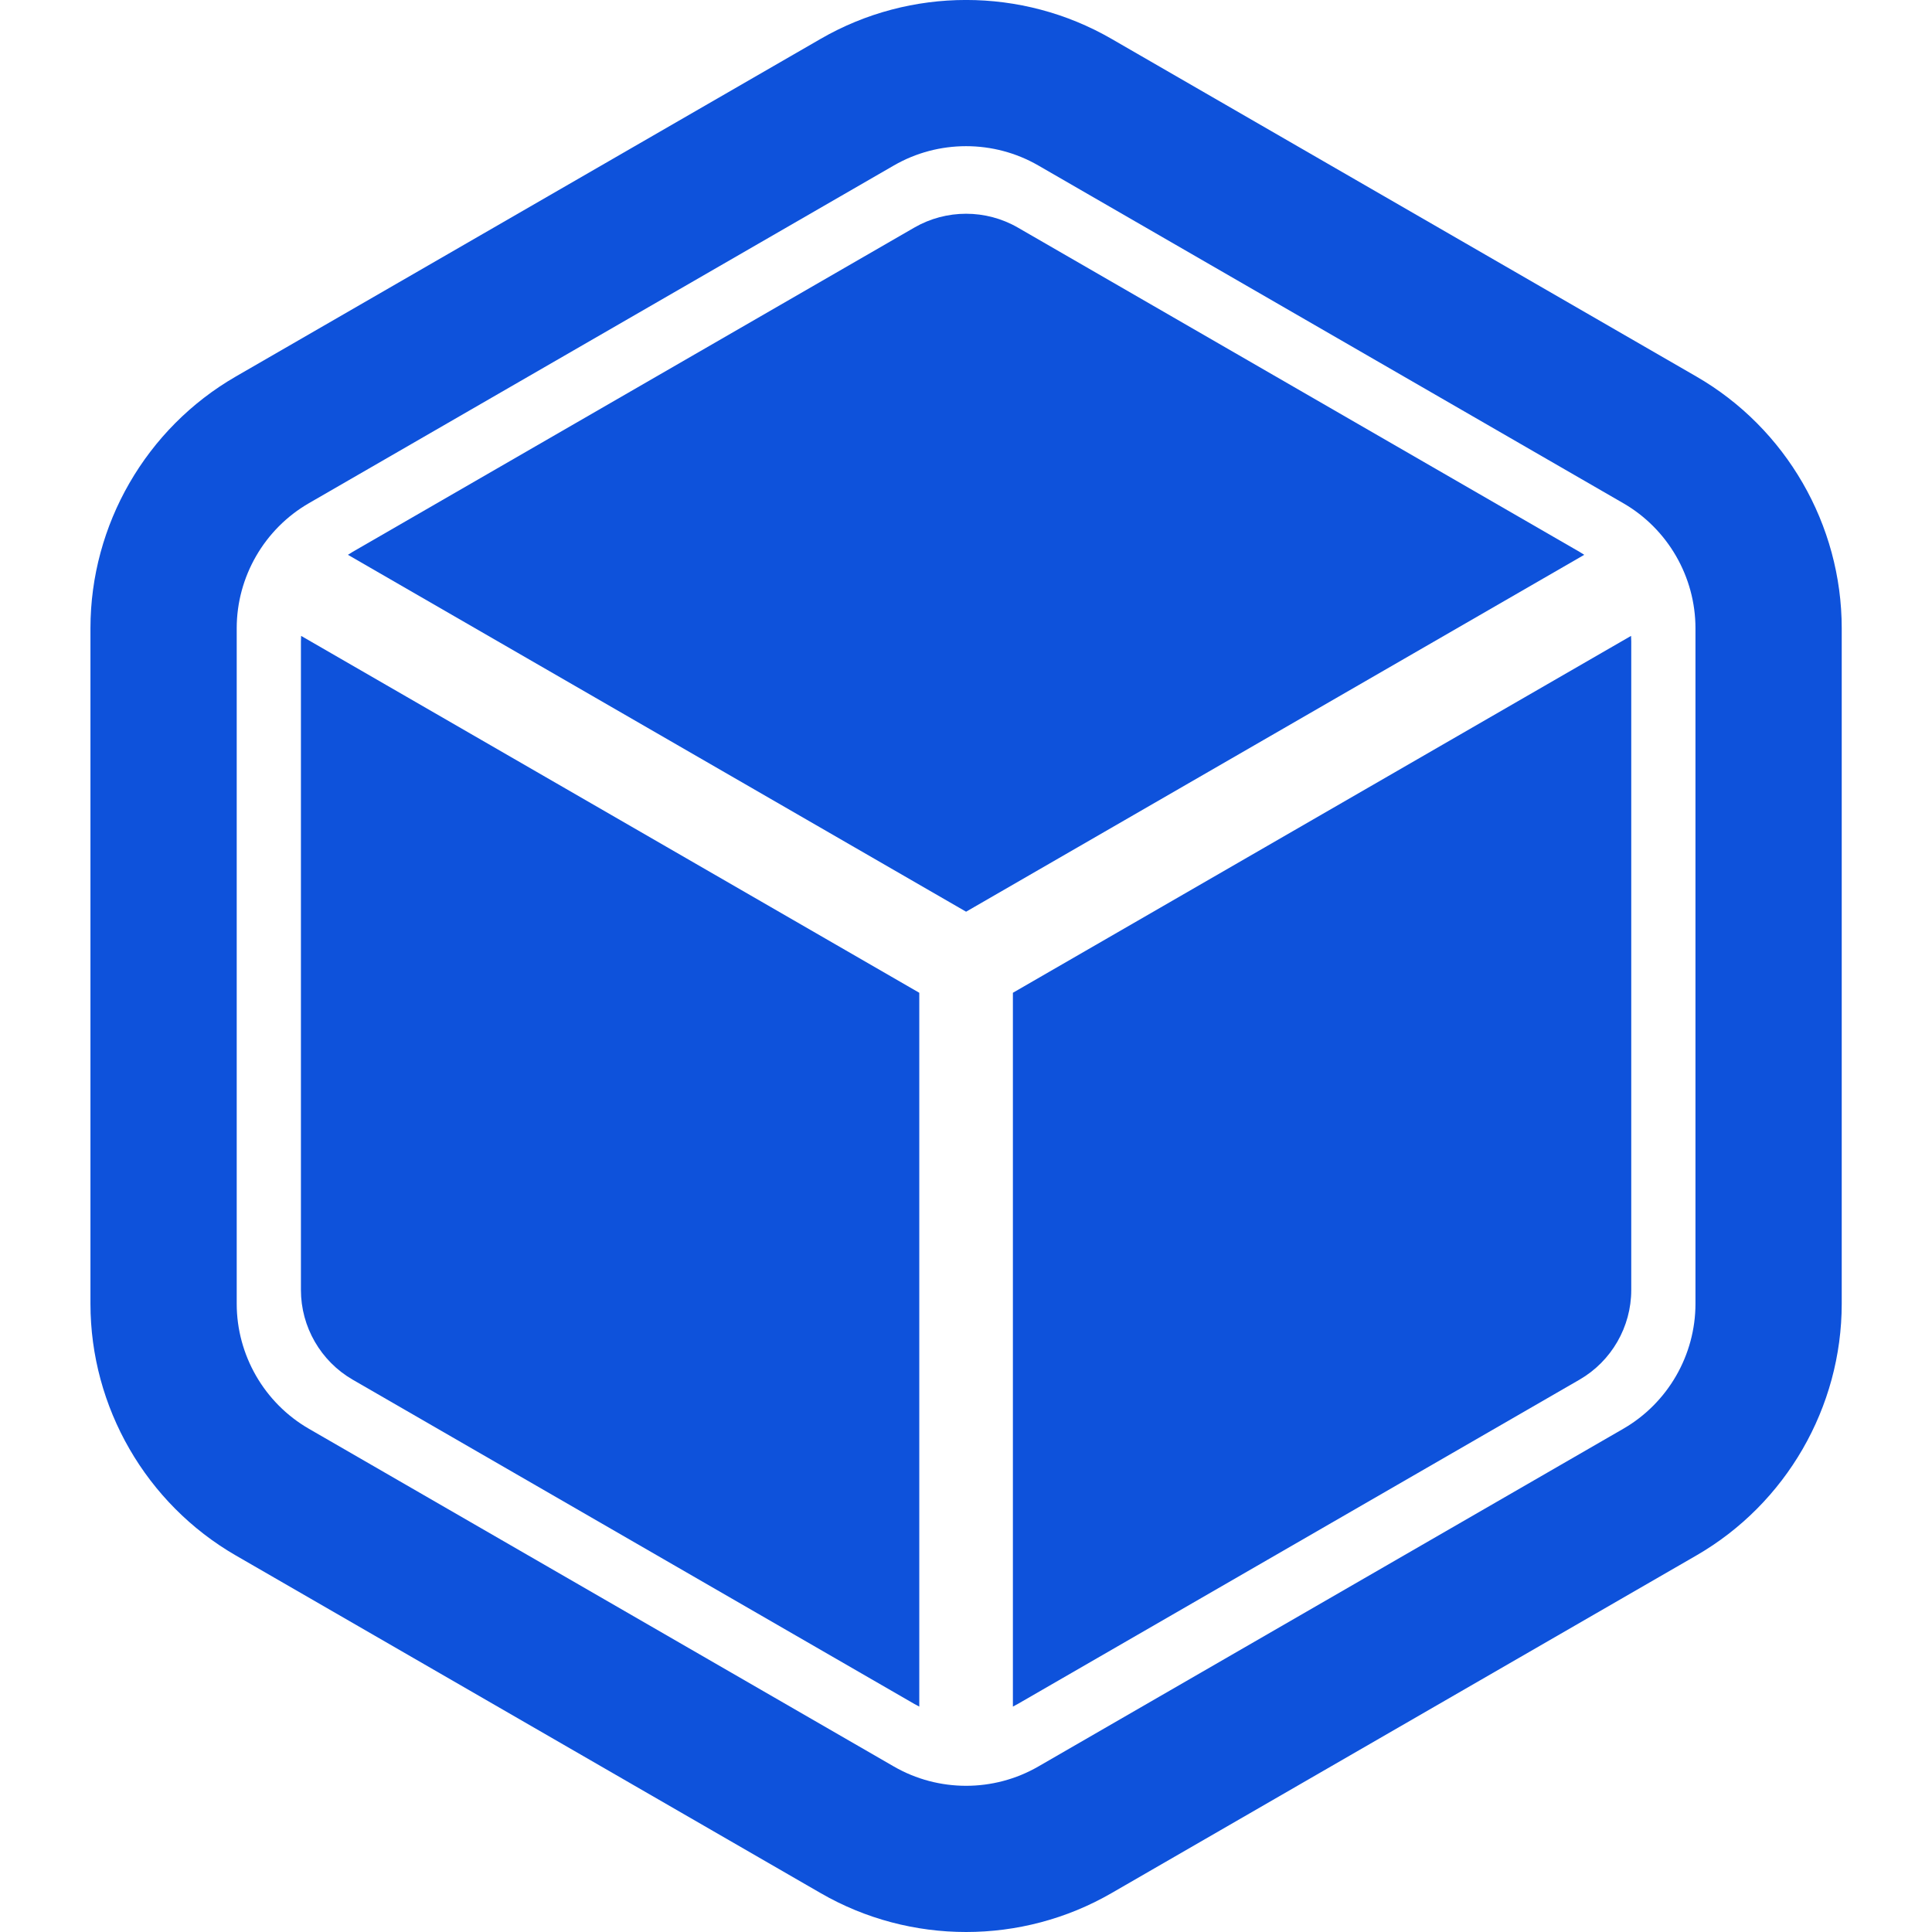
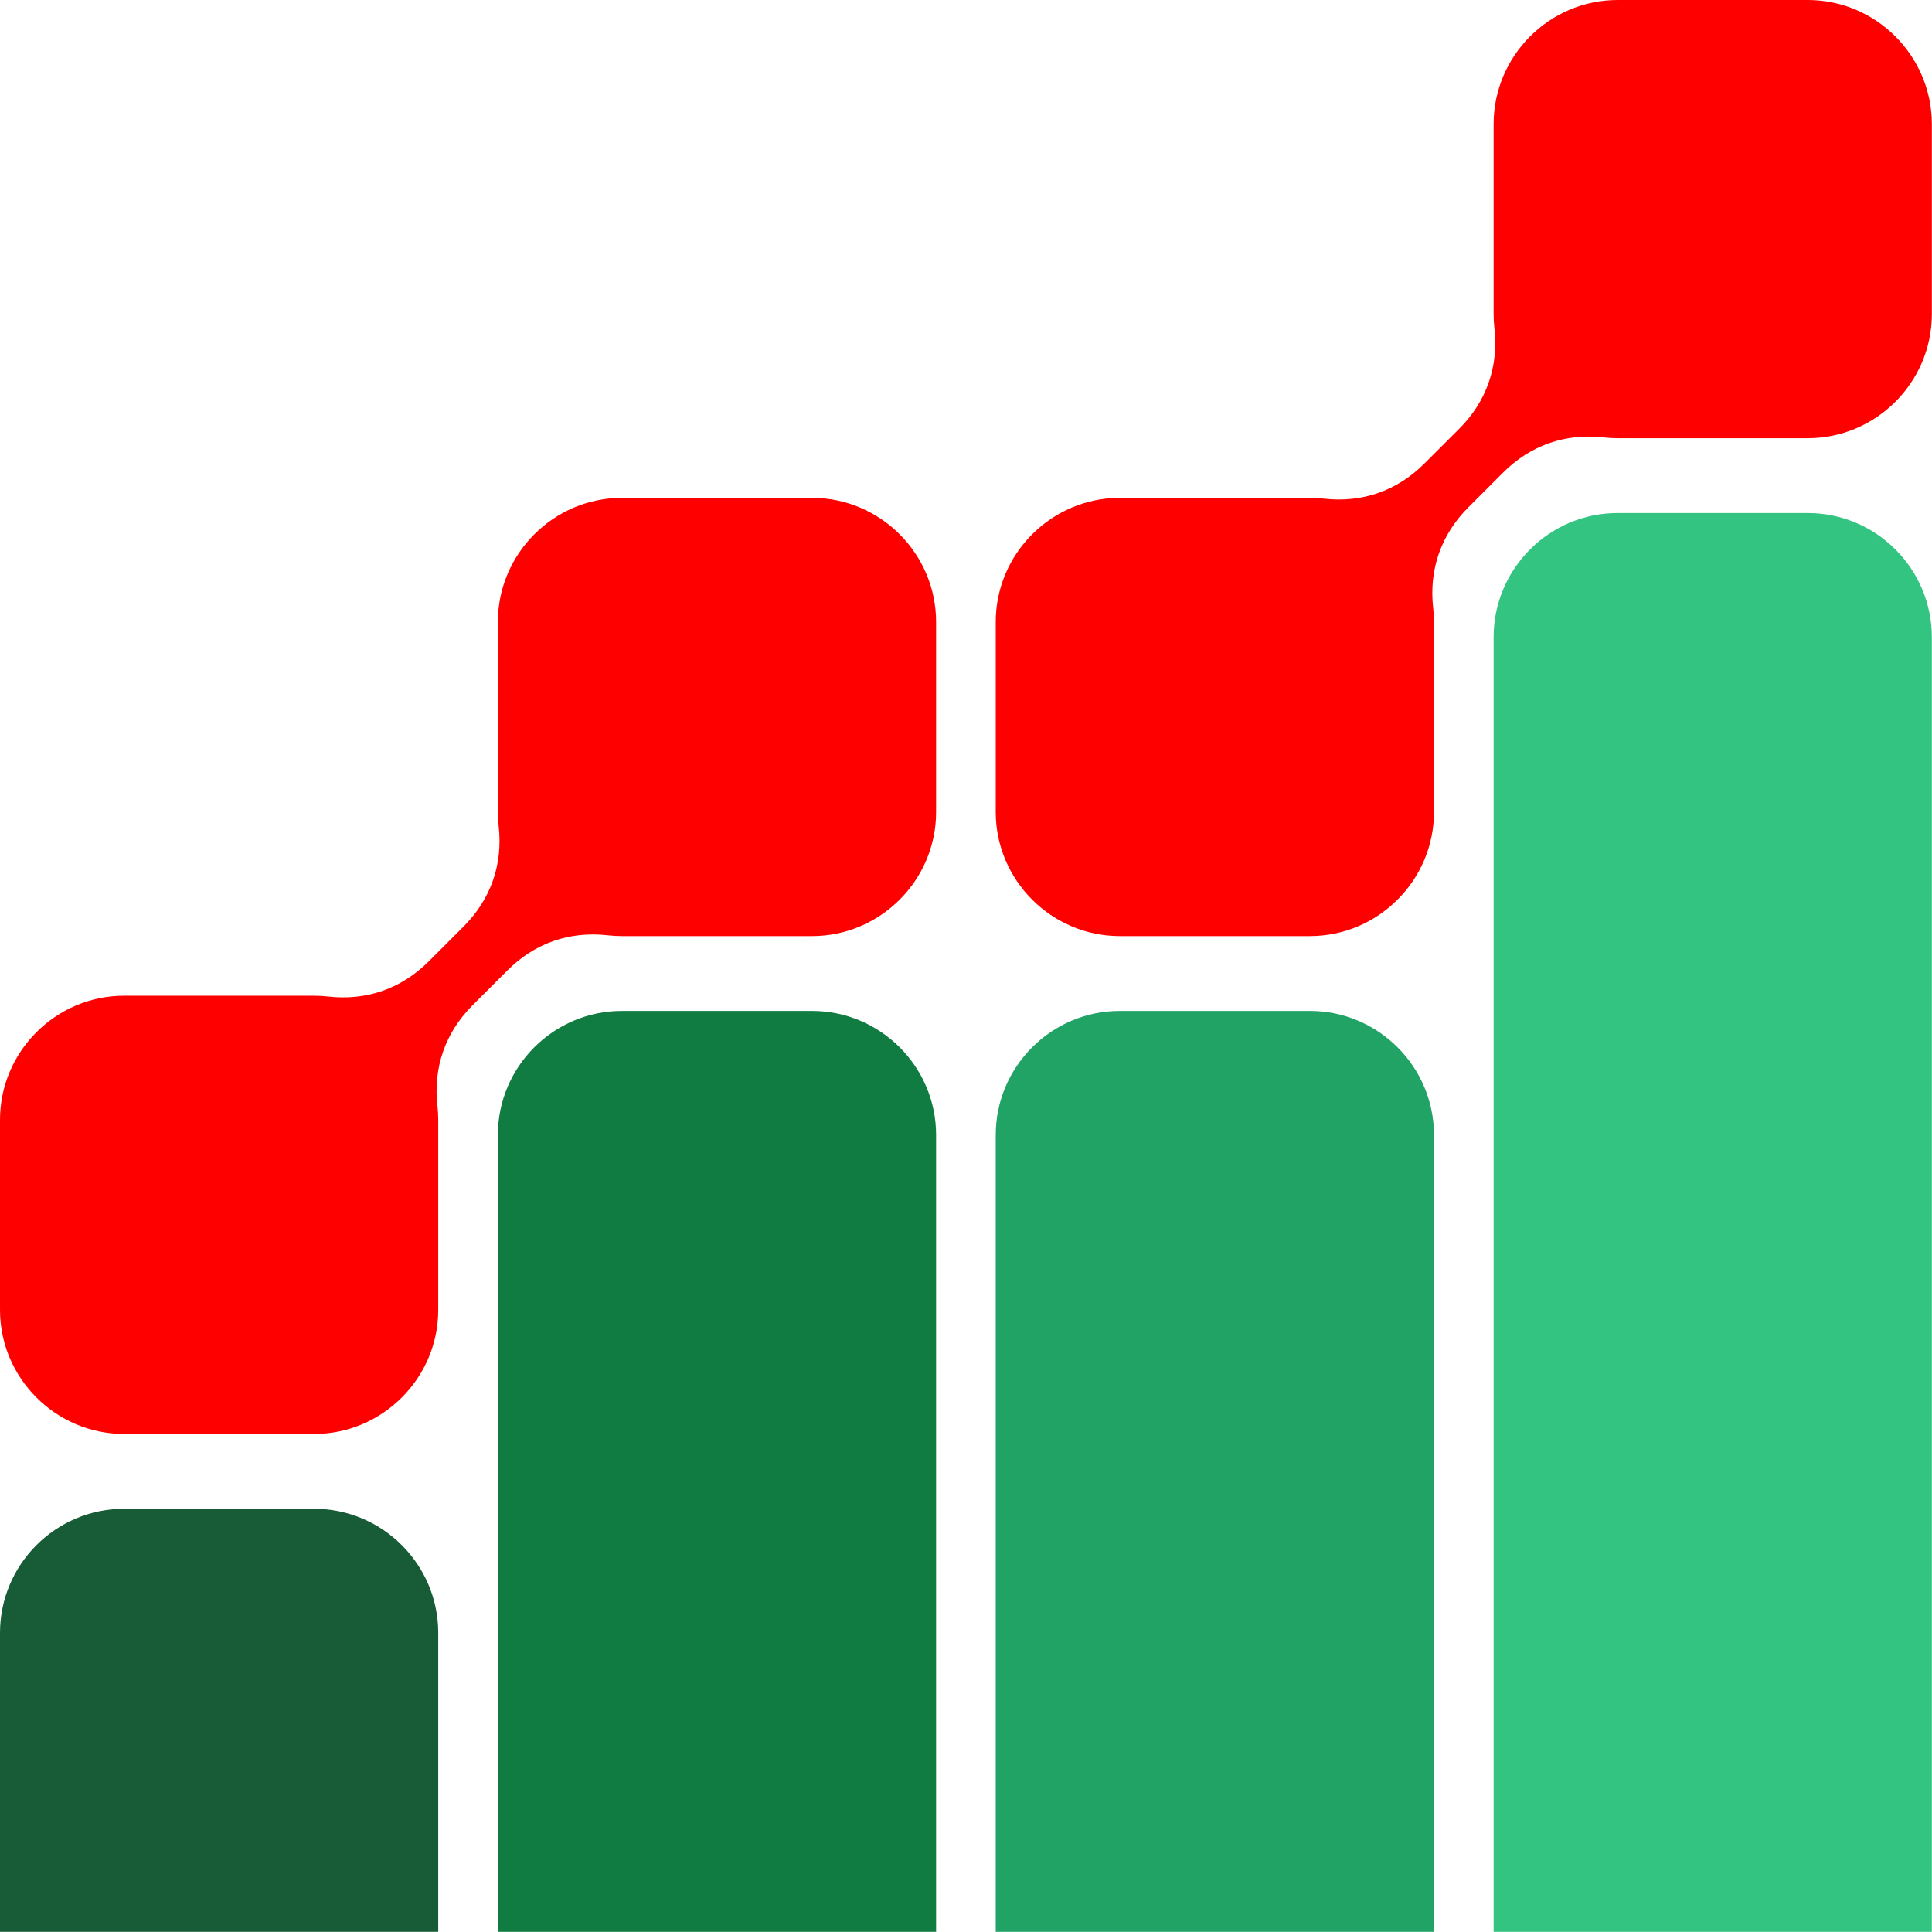
- <svg xmlns="http://www.w3.org/2000/svg" width="512" height="512" version="1.2" viewBox="0 0 2200 2200">
-   <style>.s0{fill:#0e52db}</style>
-   <g id="Objects">
-     <path id="&lt;Compound Path&gt;" d="M1931.73 428.78 1265.57 44.17c-102.07-58.93-228.88-58.93-330.94 0l-666.16 384.6C166.4 487.7 103 597.52 103 715.38v769.21c0 117.86 63.4 227.68 165.47 286.61l666.16 384.6c51.03 29.47 108.25 44.2 165.47 44.2s114.44-14.73 165.47-44.2l666.16-384.6c102.07-58.93 165.47-168.75 165.47-286.61V715.38c0-117.86-63.4-227.68-165.47-286.6m-1.08 1055.81c0 58.55-31.49 113.1-82.19 142.37l-666.16 384.61c-50.7 29.27-113.7 29.27-164.4 0l-666.16-384.61c-50.69-29.27-82.19-83.82-82.19-142.37V715.38c0-58.55 31.5-113.1 82.19-142.37L1017.9 188.4c25.36-14.64 53.77-21.95 82.2-21.95 28.42 0 56.85 7.32 82.2 21.95l666.16 384.61c50.7 29.27 82.19 83.82 82.19 142.37z" class="s0" />
-     <path id="&lt;Path&gt;" d="m1798.6 628.4-639.57-369.26c-18.17-10.49-38.55-15.74-58.93-15.74s-40.75 5.24-58.93 15.74L401.6 628.4c-1.85 1.06-3.64 2.21-5.41 3.37l703.91 406.4 703.92-406.4c-1.78-1.16-3.57-2.31-5.42-3.37" class="s0" />
-     <path d="M342.67 730.46v738.52c0 41.97 22.58 81.08 58.93 102.07l639.57 369.25c1.85 1.07 3.74 2.05 5.63 3.01v-812.82l-703.91-406.4c-.12 2.12-.22 4.24-.22 6.37M1153.4 1130.49v812.82c1.89-.96 3.78-1.94 5.63-3.01l639.57-369.25c36.35-20.99 58.93-60.1 58.93-102.07V730.46c0-2.13-.1-4.25-.21-6.37z" class="s0" />
-   </g>
+ <svg xmlns="http://www.w3.org/2000/svg" width="25" height="25" viewBox="0 0 512 512" version="1.1" style="margin-right: 3px;">
+   <path fill="#107c41" d="m131.941,511.956c38.711,0 77.423,0 116.134,0c0,-52.178 0,-159.007 0,-211.184c0,-18.101 -14.768,-32.869 -32.874,-32.869c-16.796,0 -33.591,0 -50.387,0c-18.106,0 -32.874,14.768 -32.874,32.869c0,52.178 0,159.007 0,211.184" id="path6" />
+   <path fill="red" d="m428.695,0l50.385,0c18.086,0 32.877,14.79 32.877,32.869l0,50.393c0,18.079 -14.79,32.869 -32.877,32.869l-50.385,0c-1.244,0 -2.481,-0.067 -3.696,-0.207c-10.184,-1.155 -19.427,2.081 -26.67,9.325l-9.199,9.199c-7.243,7.243 -10.473,16.487 -9.325,26.67c0.141,1.215 0.215,2.444 0.215,3.696l0,50.385c0,18.086 -14.798,32.877 -32.877,32.877l-50.388,0c-18.081,0 -32.874,-14.79 -32.874,-32.877l0,-50.385c0,-18.079 14.793,-32.877 32.874,-32.877l50.388,0c1.244,0 2.481,0.074 3.696,0.207c10.184,1.155 19.427,-2.074 26.67,-9.325l9.199,-9.191c7.243,-7.243 10.473,-16.487 9.325,-26.67c-0.141,-1.215 -0.207,-2.451 -0.207,-3.696l0,-50.393c0,-18.079 14.79,-32.869 32.869,-32.869" id="path7" />
+   <path fill="#21a366" d="m380.02,300.772c0,-18.101 -14.768,-32.869 -32.877,-32.869c-16.798,0 -33.595,0 -50.388,0c-18.106,0 -32.874,14.768 -32.874,32.869c0,70.397 0,140.787 0,211.184l116.139,0c0,-70.397 0,-140.787 0,-211.184" id="path8" />
+   <path fill="#33c481" d="m511.957,168.835c0,-18.109 -14.768,-32.877 -32.877,-32.877c-16.79,0 -33.588,0 -50.385,0c-18.109,0 -32.869,14.768 -32.869,32.877c0,114.376 0,228.745 0,343.121l116.131,0c0,-114.376 0,-228.745 0,-343.121" id="path9" />
+   <path fill="#185c37" d="m116.135,511.956l0,-79.24c0,-18.109 -14.768,-32.877 -32.874,-32.877c-16.796,0 -33.592,0 -50.388,0c-18.106,0 -32.874,14.768 -32.874,32.877l0,79.24l116.135,0" id="path10" />
+   <path fill="red" d="m164.815,131.937l50.387,0c18.082,0 32.874,14.798 32.874,32.877l0,50.385c0,18.086 -14.792,32.877 -32.874,32.877l-50.387,0c-1.249,0 -2.482,-0.074 -3.695,-0.207c-10.184,-1.155 -19.428,2.074 -26.675,9.325l-9.192,9.191c-7.247,7.251 -10.48,16.494 -9.326,26.678c0.138,1.215 0.209,2.444 0.209,3.696l0,50.385c0,18.079 -14.793,32.869 -32.873,32.869l-50.388,0c-18.08,0 -32.874,-14.79 -32.874,-32.869l0,-50.385c0,-18.086 14.793,-32.877 32.874,-32.877l50.388,0c1.248,0 2.48,0.074 3.694,0.207c10.184,1.155 19.428,-2.074 26.675,-9.325l9.192,-9.191c7.249,-7.251 10.48,-16.494 9.326,-26.678c-0.138,-1.215 -0.208,-2.444 -0.208,-3.696l0,-50.385c0,-18.079 14.792,-32.877 32.874,-32.877" id="path11" />
</svg>
